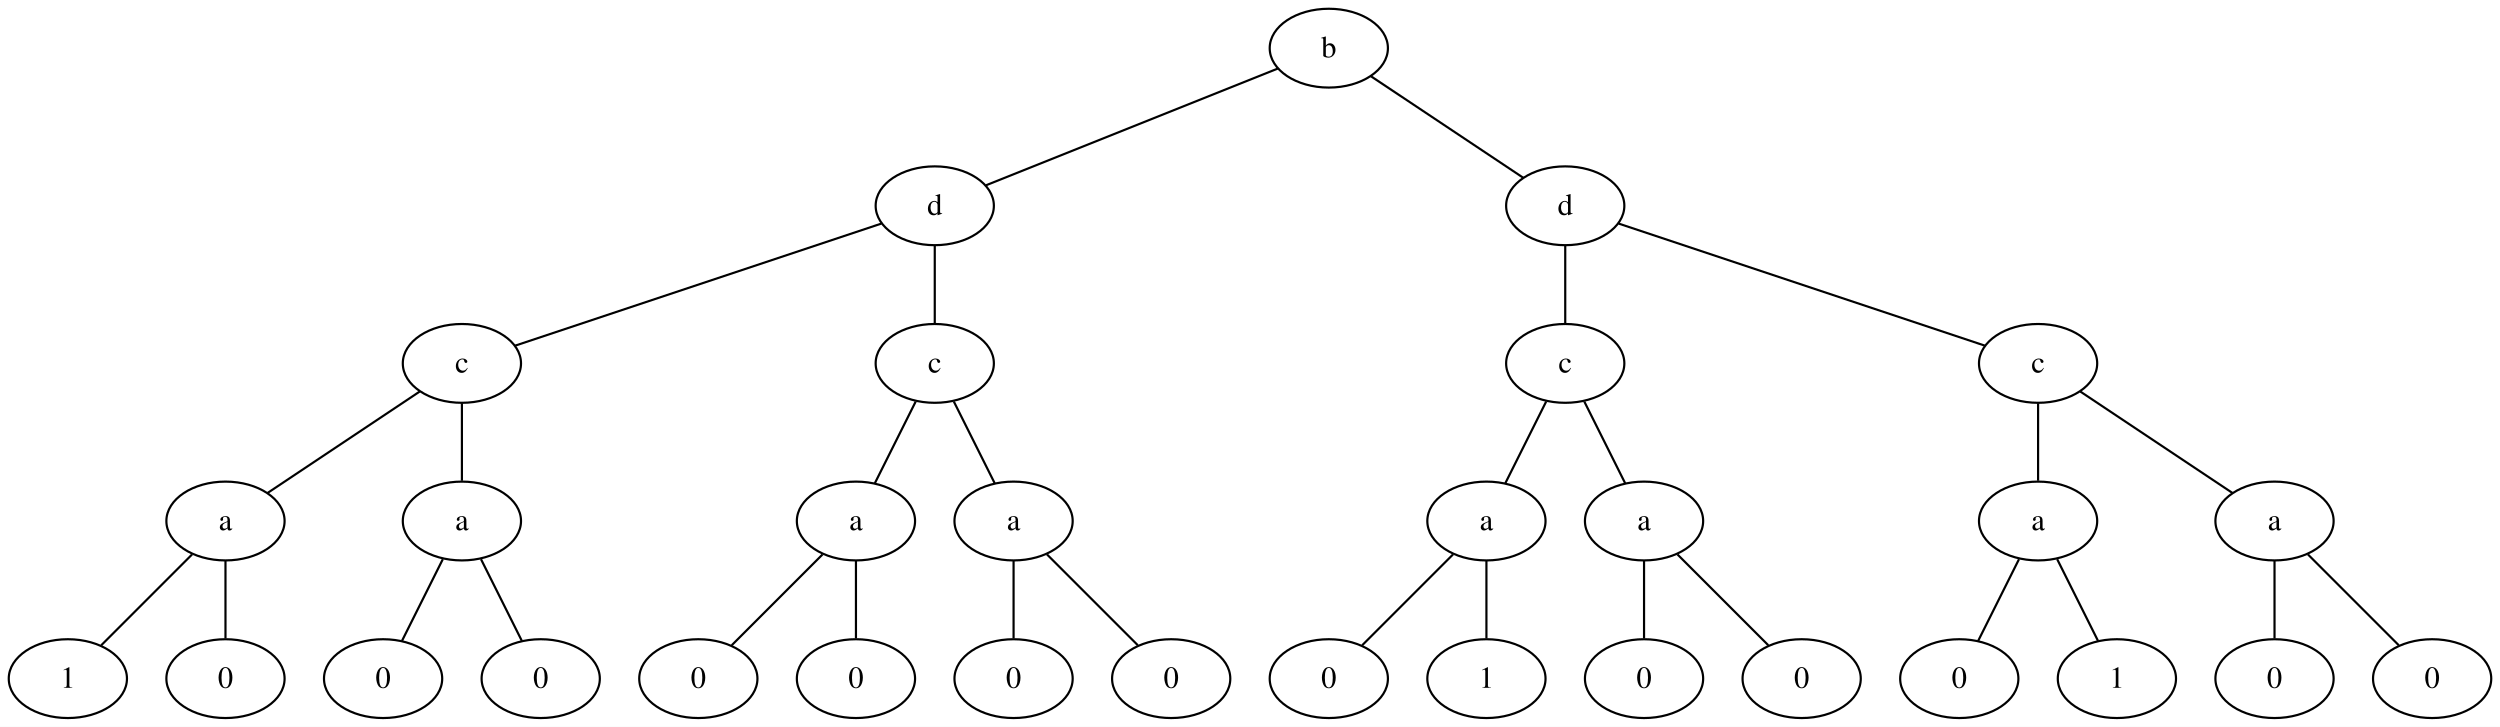
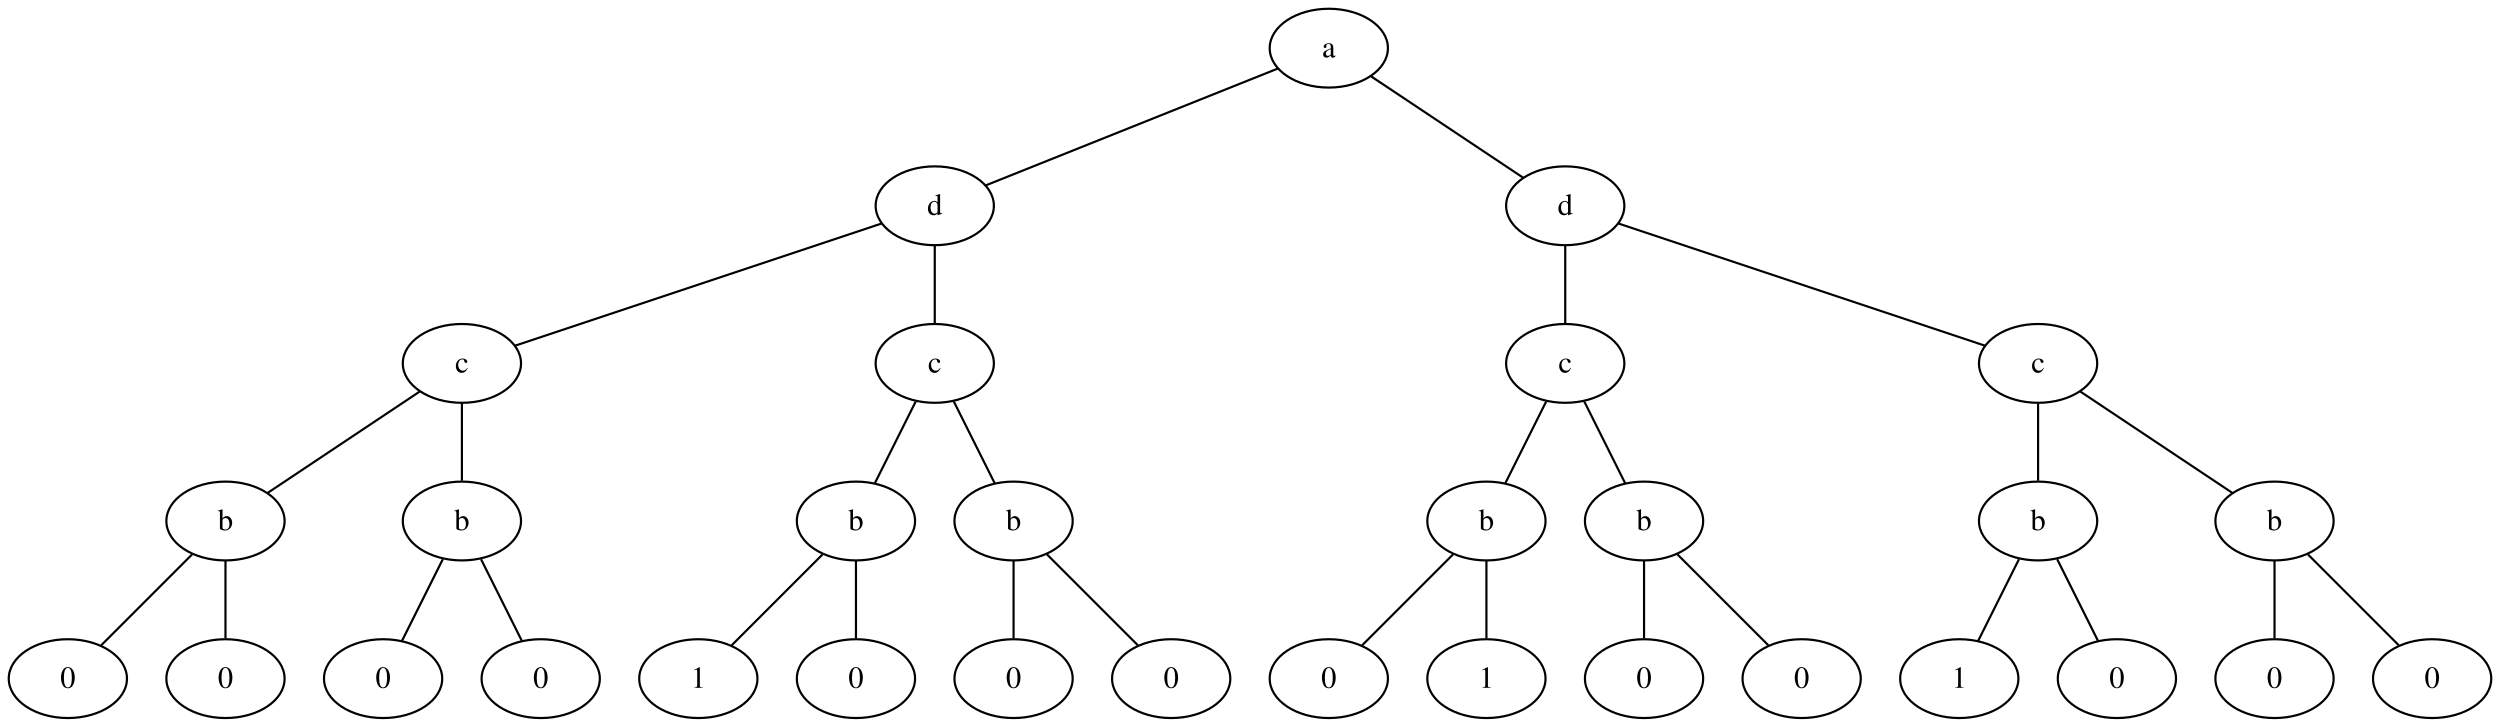
<svg xmlns="http://www.w3.org/2000/svg" width="1142pt" height="332pt" viewBox="0.00 0.00 1142.00 332.00">
  <g id="graph0" class="graph" transform="scale(1 1) rotate(0) translate(4 328)">
    <polygon fill="#ffffff" stroke="transparent" points="-4,4 -4,-328 1138,-328 1138,4 -4,4" />
    <g id="node1" class="node">
      <ellipse fill="none" stroke="#000000" cx="603" cy="-306" rx="27" ry="18" />
-       <text text-anchor="middle" x="603" y="-301.8" font-family="Times,serif" font-size="14.00" fill="#000000">b</text>
+       <text text-anchor="middle" x="603" y="-301.8" font-family="Times,serif" font-size="14.00" fill="#000000">a</text>
    </g>
    <g id="node2" class="node">
      <ellipse fill="none" stroke="#000000" cx="423" cy="-234" rx="27" ry="18" />
      <text text-anchor="middle" x="423" y="-229.8" font-family="Times,serif" font-size="14.00" fill="#000000">d</text>
    </g>
    <g id="edge1" class="edge">
      <path fill="none" stroke="#000000" d="M579.837,-296.735C545.369,-282.948 480.94,-257.176 446.36,-243.344" />
    </g>
    <g id="node3" class="node">
      <ellipse fill="none" stroke="#000000" cx="711" cy="-234" rx="27" ry="18" />
      <text text-anchor="middle" x="711" y="-229.8" font-family="Times,serif" font-size="14.00" fill="#000000">d</text>
    </g>
    <g id="edge2" class="edge">
      <path fill="none" stroke="#000000" d="M622.308,-293.128C641.966,-280.022 672.261,-259.826 691.859,-246.761" />
    </g>
    <g id="node4" class="node">
      <ellipse fill="none" stroke="#000000" cx="207" cy="-162" rx="27" ry="18" />
      <text text-anchor="middle" x="207" y="-157.8" font-family="Times,serif" font-size="14.00" fill="#000000">c</text>
    </g>
    <g id="edge3" class="edge">
      <path fill="none" stroke="#000000" d="M398.642,-225.881C357.047,-212.016 272.803,-183.934 231.269,-170.09" />
    </g>
    <g id="node5" class="node">
      <ellipse fill="none" stroke="#000000" cx="423" cy="-162" rx="27" ry="18" />
      <text text-anchor="middle" x="423" y="-157.8" font-family="Times,serif" font-size="14.00" fill="#000000">c</text>
    </g>
    <g id="edge4" class="edge">
      <path fill="none" stroke="#000000" d="M423,-215.831C423,-205 423,-191.288 423,-180.413" />
    </g>
    <g id="node6" class="node">
      <ellipse fill="none" stroke="#000000" cx="711" cy="-162" rx="27" ry="18" />
      <text text-anchor="middle" x="711" y="-157.8" font-family="Times,serif" font-size="14.00" fill="#000000">c</text>
    </g>
    <g id="edge5" class="edge">
      <path fill="none" stroke="#000000" d="M711,-215.831C711,-205 711,-191.288 711,-180.413" />
    </g>
    <g id="node7" class="node">
      <ellipse fill="none" stroke="#000000" cx="927" cy="-162" rx="27" ry="18" />
      <text text-anchor="middle" x="927" y="-157.8" font-family="Times,serif" font-size="14.00" fill="#000000">c</text>
    </g>
    <g id="edge6" class="edge">
      <path fill="none" stroke="#000000" d="M735.358,-225.881C776.953,-212.016 861.197,-183.934 902.731,-170.09" />
    </g>
    <g id="node8" class="node">
      <ellipse fill="none" stroke="#000000" cx="99" cy="-90" rx="27" ry="18" />
-       <text text-anchor="middle" x="99" y="-85.8" font-family="Times,serif" font-size="14.00" fill="#000000">a</text>
+       <text text-anchor="middle" x="99" y="-85.8" font-family="Times,serif" font-size="14.00" fill="#000000">b</text>
    </g>
    <g id="edge7" class="edge">
      <path fill="none" stroke="#000000" d="M187.692,-149.128C168.034,-136.023 137.739,-115.826 118.141,-102.761" />
    </g>
    <g id="node9" class="node">
      <ellipse fill="none" stroke="#000000" cx="207" cy="-90" rx="27" ry="18" />
-       <text text-anchor="middle" x="207" y="-85.8" font-family="Times,serif" font-size="14.00" fill="#000000">a</text>
+       <text text-anchor="middle" x="207" y="-85.8" font-family="Times,serif" font-size="14.00" fill="#000000">b</text>
    </g>
    <g id="edge8" class="edge">
      <path fill="none" stroke="#000000" d="M207,-143.831C207,-133 207,-119.288 207,-108.413" />
    </g>
    <g id="node10" class="node">
      <ellipse fill="none" stroke="#000000" cx="387" cy="-90" rx="27" ry="18" />
-       <text text-anchor="middle" x="387" y="-85.8" font-family="Times,serif" font-size="14.00" fill="#000000">a</text>
+       <text text-anchor="middle" x="387" y="-85.8" font-family="Times,serif" font-size="14.00" fill="#000000">b</text>
    </g>
    <g id="edge9" class="edge">
      <path fill="none" stroke="#000000" d="M414.285,-144.571C408.625,-133.251 401.278,-118.557 395.634,-107.269" />
    </g>
    <g id="node11" class="node">
      <ellipse fill="none" stroke="#000000" cx="459" cy="-90" rx="27" ry="18" />
-       <text text-anchor="middle" x="459" y="-85.8" font-family="Times,serif" font-size="14.00" fill="#000000">a</text>
+       <text text-anchor="middle" x="459" y="-85.8" font-family="Times,serif" font-size="14.00" fill="#000000">b</text>
    </g>
    <g id="edge10" class="edge">
      <path fill="none" stroke="#000000" d="M431.715,-144.571C437.375,-133.251 444.722,-118.557 450.366,-107.269" />
    </g>
    <g id="node12" class="node">
      <ellipse fill="none" stroke="#000000" cx="675" cy="-90" rx="27" ry="18" />
-       <text text-anchor="middle" x="675" y="-85.8" font-family="Times,serif" font-size="14.00" fill="#000000">a</text>
+       <text text-anchor="middle" x="675" y="-85.8" font-family="Times,serif" font-size="14.00" fill="#000000">b</text>
    </g>
    <g id="edge11" class="edge">
      <path fill="none" stroke="#000000" d="M702.285,-144.571C696.625,-133.251 689.278,-118.557 683.634,-107.269" />
    </g>
    <g id="node13" class="node">
      <ellipse fill="none" stroke="#000000" cx="747" cy="-90" rx="27" ry="18" />
-       <text text-anchor="middle" x="747" y="-85.8" font-family="Times,serif" font-size="14.00" fill="#000000">a</text>
+       <text text-anchor="middle" x="747" y="-85.8" font-family="Times,serif" font-size="14.00" fill="#000000">b</text>
    </g>
    <g id="edge12" class="edge">
      <path fill="none" stroke="#000000" d="M719.715,-144.571C725.375,-133.251 732.722,-118.557 738.366,-107.269" />
    </g>
    <g id="node14" class="node">
      <ellipse fill="none" stroke="#000000" cx="927" cy="-90" rx="27" ry="18" />
-       <text text-anchor="middle" x="927" y="-85.8" font-family="Times,serif" font-size="14.00" fill="#000000">a</text>
+       <text text-anchor="middle" x="927" y="-85.8" font-family="Times,serif" font-size="14.00" fill="#000000">b</text>
    </g>
    <g id="edge13" class="edge">
      <path fill="none" stroke="#000000" d="M927,-143.831C927,-133 927,-119.288 927,-108.413" />
    </g>
    <g id="node15" class="node">
      <ellipse fill="none" stroke="#000000" cx="1035" cy="-90" rx="27" ry="18" />
-       <text text-anchor="middle" x="1035" y="-85.8" font-family="Times,serif" font-size="14.00" fill="#000000">a</text>
+       <text text-anchor="middle" x="1035" y="-85.8" font-family="Times,serif" font-size="14.00" fill="#000000">b</text>
    </g>
    <g id="edge14" class="edge">
      <path fill="none" stroke="#000000" d="M946.308,-149.128C965.966,-136.023 996.261,-115.826 1015.859,-102.761" />
    </g>
    <g id="node16" class="node">
      <ellipse fill="none" stroke="#000000" cx="27" cy="-18" rx="27" ry="18" />
-       <text text-anchor="middle" x="27" y="-13.8" font-family="Times,serif" font-size="14.00" fill="#000000">1</text>
+       <text text-anchor="middle" x="27" y="-13.8" font-family="Times,serif" font-size="14.00" fill="#000000">0</text>
    </g>
    <g id="edge15" class="edge">
      <path fill="none" stroke="#000000" d="M83.731,-74.731C71.512,-62.512 54.46,-45.46 42.247,-33.247" />
    </g>
    <g id="node17" class="node">
      <ellipse fill="none" stroke="#000000" cx="99" cy="-18" rx="27" ry="18" />
      <text text-anchor="middle" x="99" y="-13.8" font-family="Times,serif" font-size="14.00" fill="#000000">0</text>
    </g>
    <g id="edge16" class="edge">
      <path fill="none" stroke="#000000" d="M99,-71.831C99,-61 99,-47.288 99,-36.413" />
    </g>
    <g id="node18" class="node">
      <ellipse fill="none" stroke="#000000" cx="171" cy="-18" rx="27" ry="18" />
      <text text-anchor="middle" x="171" y="-13.8" font-family="Times,serif" font-size="14.00" fill="#000000">0</text>
    </g>
    <g id="edge17" class="edge">
      <path fill="none" stroke="#000000" d="M198.285,-72.571C192.625,-61.251 185.278,-46.557 179.634,-35.269" />
    </g>
    <g id="node19" class="node">
      <ellipse fill="none" stroke="#000000" cx="243" cy="-18" rx="27" ry="18" />
      <text text-anchor="middle" x="243" y="-13.8" font-family="Times,serif" font-size="14.00" fill="#000000">0</text>
    </g>
    <g id="edge18" class="edge">
      <path fill="none" stroke="#000000" d="M215.715,-72.571C221.375,-61.251 228.722,-46.557 234.366,-35.269" />
    </g>
    <g id="node20" class="node">
      <ellipse fill="none" stroke="#000000" cx="315" cy="-18" rx="27" ry="18" />
-       <text text-anchor="middle" x="315" y="-13.8" font-family="Times,serif" font-size="14.00" fill="#000000">0</text>
+       <text text-anchor="middle" x="315" y="-13.8" font-family="Times,serif" font-size="14.00" fill="#000000">1</text>
    </g>
    <g id="edge19" class="edge">
      <path fill="none" stroke="#000000" d="M371.731,-74.731C359.512,-62.512 342.46,-45.46 330.247,-33.247" />
    </g>
    <g id="node21" class="node">
      <ellipse fill="none" stroke="#000000" cx="387" cy="-18" rx="27" ry="18" />
      <text text-anchor="middle" x="387" y="-13.8" font-family="Times,serif" font-size="14.00" fill="#000000">0</text>
    </g>
    <g id="edge20" class="edge">
      <path fill="none" stroke="#000000" d="M387,-71.831C387,-61 387,-47.288 387,-36.413" />
    </g>
    <g id="node22" class="node">
      <ellipse fill="none" stroke="#000000" cx="459" cy="-18" rx="27" ry="18" />
      <text text-anchor="middle" x="459" y="-13.8" font-family="Times,serif" font-size="14.00" fill="#000000">0</text>
    </g>
    <g id="edge21" class="edge">
      <path fill="none" stroke="#000000" d="M459,-71.831C459,-61 459,-47.288 459,-36.413" />
    </g>
    <g id="node23" class="node">
      <ellipse fill="none" stroke="#000000" cx="531" cy="-18" rx="27" ry="18" />
      <text text-anchor="middle" x="531" y="-13.8" font-family="Times,serif" font-size="14.00" fill="#000000">0</text>
    </g>
    <g id="edge22" class="edge">
      <path fill="none" stroke="#000000" d="M474.269,-74.731C486.488,-62.512 503.54,-45.46 515.753,-33.247" />
    </g>
    <g id="node24" class="node">
      <ellipse fill="none" stroke="#000000" cx="603" cy="-18" rx="27" ry="18" />
      <text text-anchor="middle" x="603" y="-13.8" font-family="Times,serif" font-size="14.00" fill="#000000">0</text>
    </g>
    <g id="edge23" class="edge">
      <path fill="none" stroke="#000000" d="M659.731,-74.731C647.512,-62.512 630.46,-45.46 618.247,-33.247" />
    </g>
    <g id="node25" class="node">
      <ellipse fill="none" stroke="#000000" cx="675" cy="-18" rx="27" ry="18" />
      <text text-anchor="middle" x="675" y="-13.8" font-family="Times,serif" font-size="14.00" fill="#000000">1</text>
    </g>
    <g id="edge24" class="edge">
      <path fill="none" stroke="#000000" d="M675,-71.831C675,-61 675,-47.288 675,-36.413" />
    </g>
    <g id="node26" class="node">
      <ellipse fill="none" stroke="#000000" cx="747" cy="-18" rx="27" ry="18" />
      <text text-anchor="middle" x="747" y="-13.8" font-family="Times,serif" font-size="14.00" fill="#000000">0</text>
    </g>
    <g id="edge25" class="edge">
      <path fill="none" stroke="#000000" d="M747,-71.831C747,-61 747,-47.288 747,-36.413" />
    </g>
    <g id="node27" class="node">
      <ellipse fill="none" stroke="#000000" cx="819" cy="-18" rx="27" ry="18" />
      <text text-anchor="middle" x="819" y="-13.8" font-family="Times,serif" font-size="14.00" fill="#000000">0</text>
    </g>
    <g id="edge26" class="edge">
      <path fill="none" stroke="#000000" d="M762.269,-74.731C774.488,-62.512 791.54,-45.46 803.753,-33.247" />
    </g>
    <g id="node28" class="node">
      <ellipse fill="none" stroke="#000000" cx="891" cy="-18" rx="27" ry="18" />
-       <text text-anchor="middle" x="891" y="-13.8" font-family="Times,serif" font-size="14.00" fill="#000000">0</text>
+       <text text-anchor="middle" x="891" y="-13.8" font-family="Times,serif" font-size="14.00" fill="#000000">1</text>
    </g>
    <g id="edge27" class="edge">
      <path fill="none" stroke="#000000" d="M918.285,-72.571C912.625,-61.251 905.278,-46.557 899.634,-35.269" />
    </g>
    <g id="node29" class="node">
      <ellipse fill="none" stroke="#000000" cx="963" cy="-18" rx="27" ry="18" />
-       <text text-anchor="middle" x="963" y="-13.8" font-family="Times,serif" font-size="14.00" fill="#000000">1</text>
+       <text text-anchor="middle" x="963" y="-13.8" font-family="Times,serif" font-size="14.00" fill="#000000">0</text>
    </g>
    <g id="edge28" class="edge">
      <path fill="none" stroke="#000000" d="M935.715,-72.571C941.375,-61.251 948.722,-46.557 954.366,-35.269" />
    </g>
    <g id="node30" class="node">
      <ellipse fill="none" stroke="#000000" cx="1035" cy="-18" rx="27" ry="18" />
      <text text-anchor="middle" x="1035" y="-13.8" font-family="Times,serif" font-size="14.00" fill="#000000">0</text>
    </g>
    <g id="edge29" class="edge">
      <path fill="none" stroke="#000000" d="M1035,-71.831C1035,-61 1035,-47.288 1035,-36.413" />
    </g>
    <g id="node31" class="node">
      <ellipse fill="none" stroke="#000000" cx="1107" cy="-18" rx="27" ry="18" />
      <text text-anchor="middle" x="1107" y="-13.8" font-family="Times,serif" font-size="14.00" fill="#000000">0</text>
    </g>
    <g id="edge30" class="edge">
      <path fill="none" stroke="#000000" d="M1050.269,-74.731C1062.488,-62.512 1079.54,-45.46 1091.753,-33.247" />
    </g>
  </g>
</svg>
